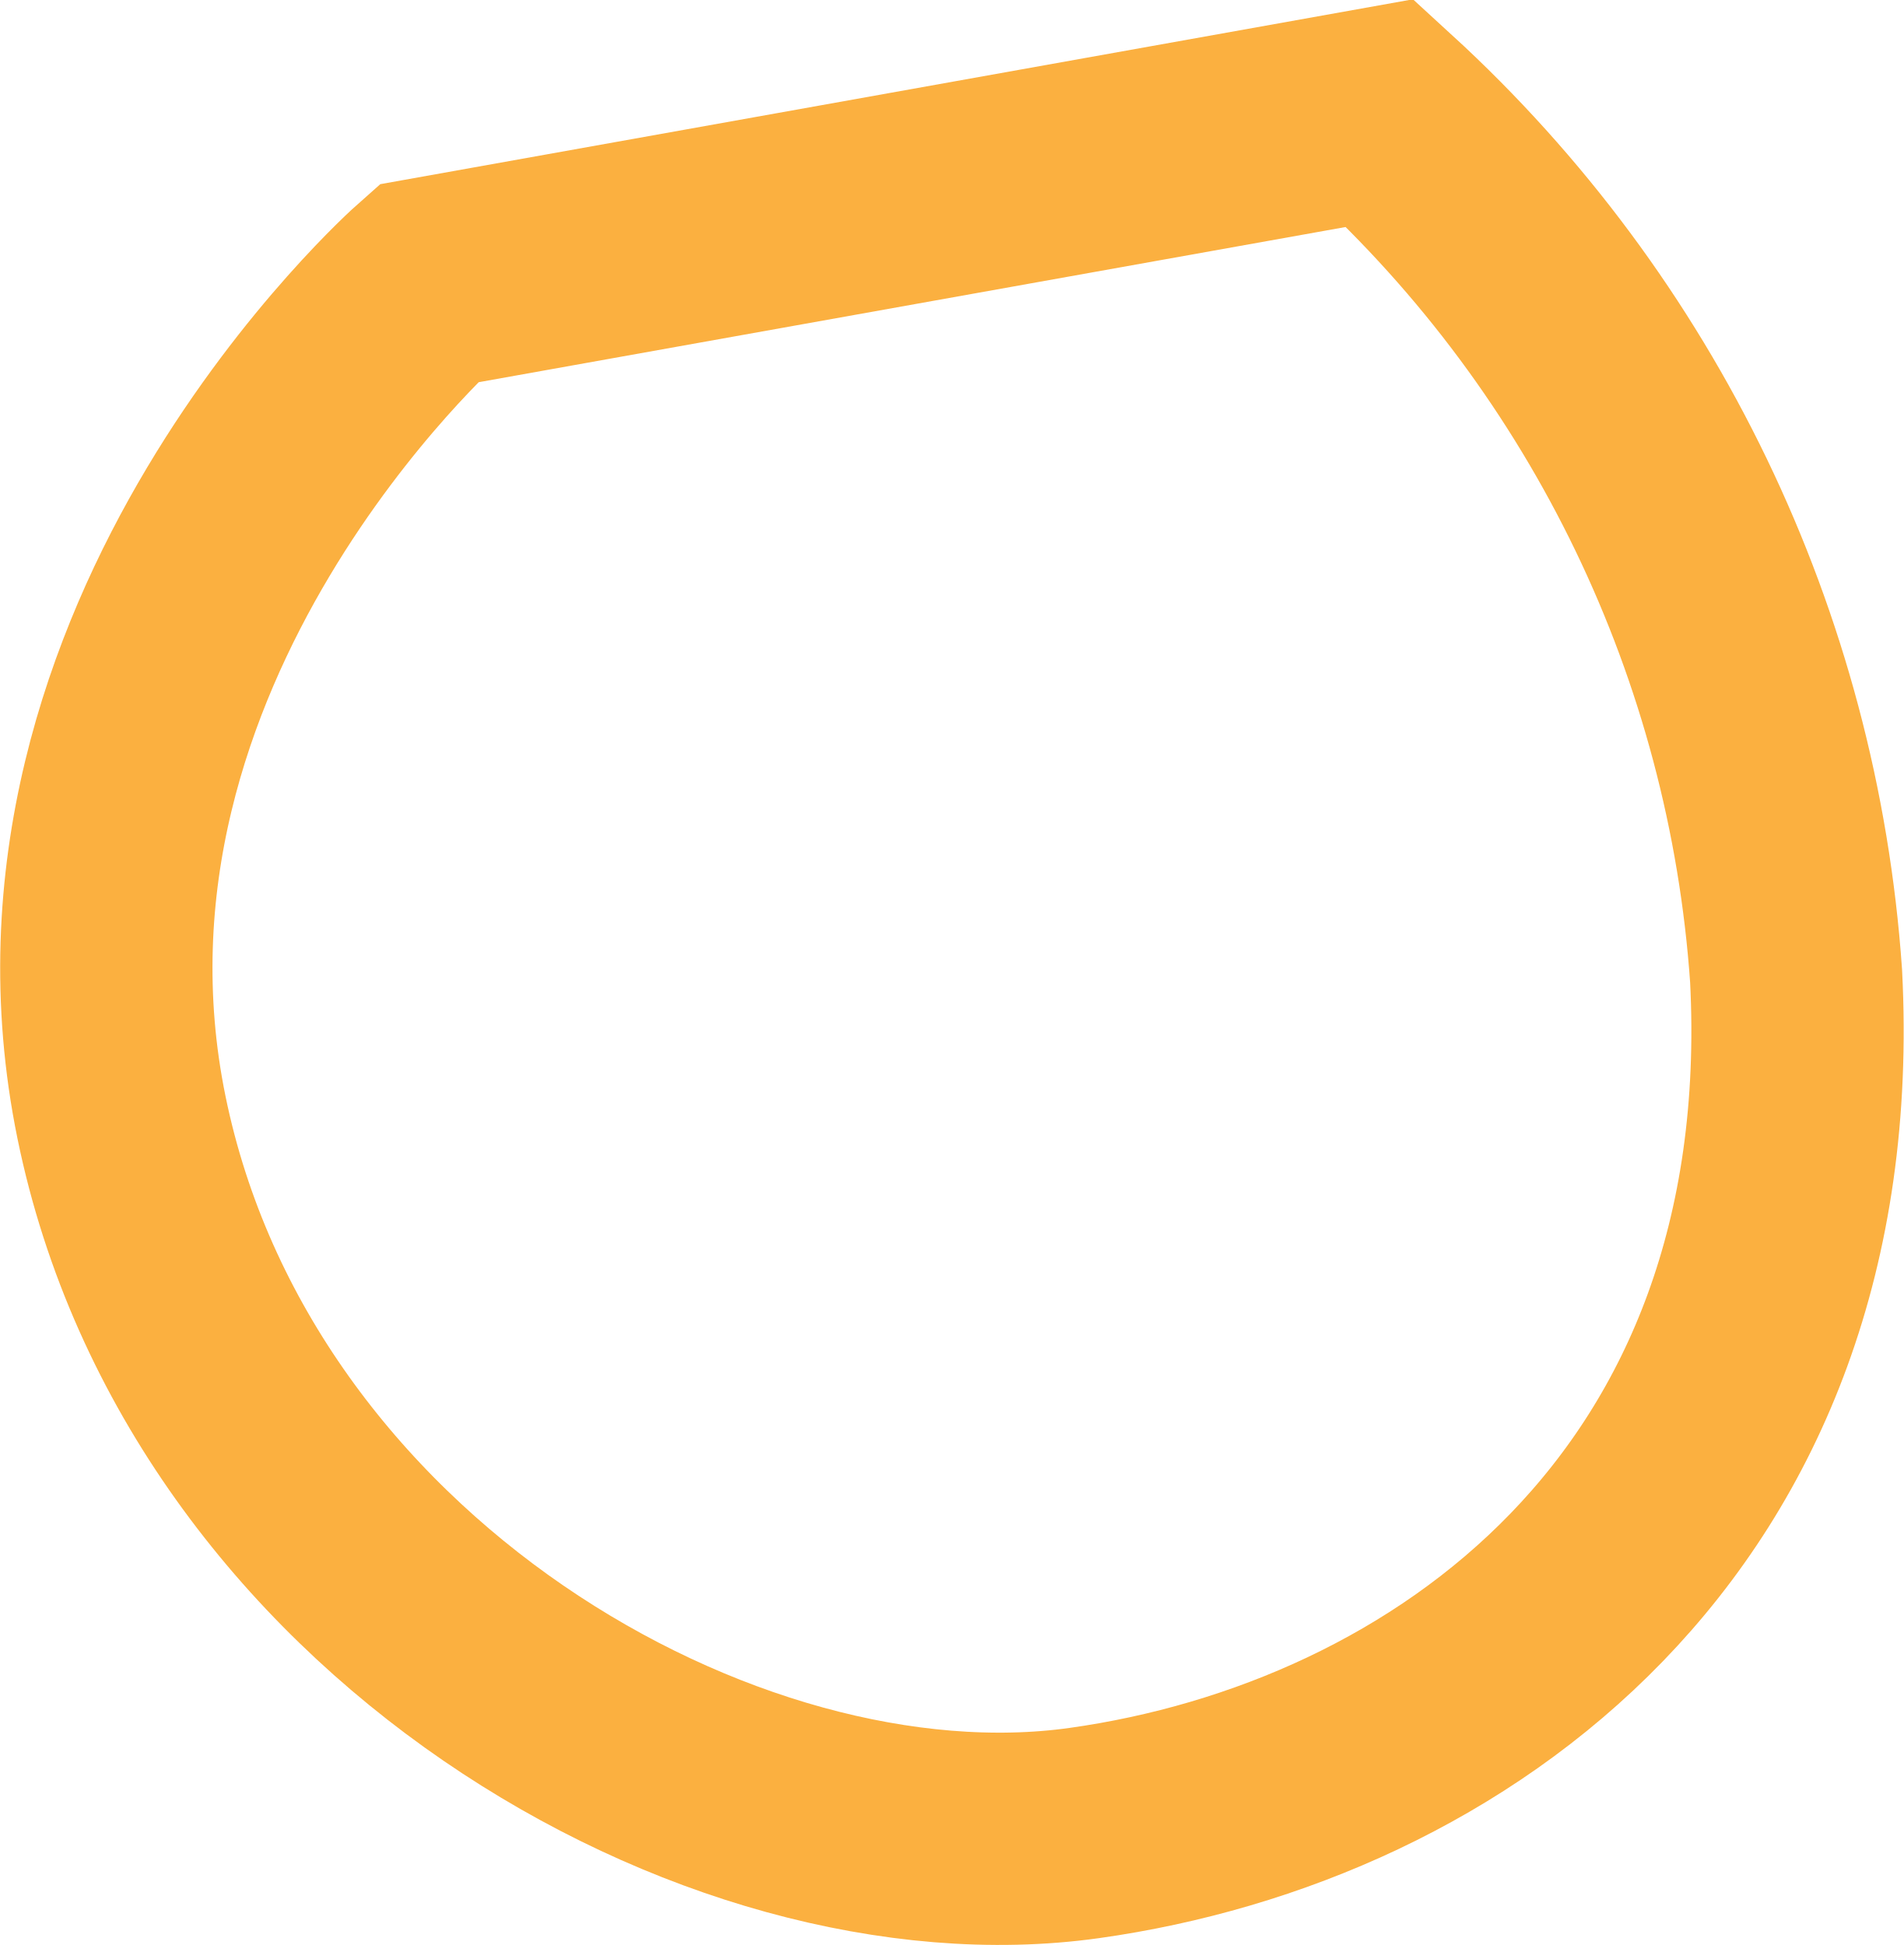
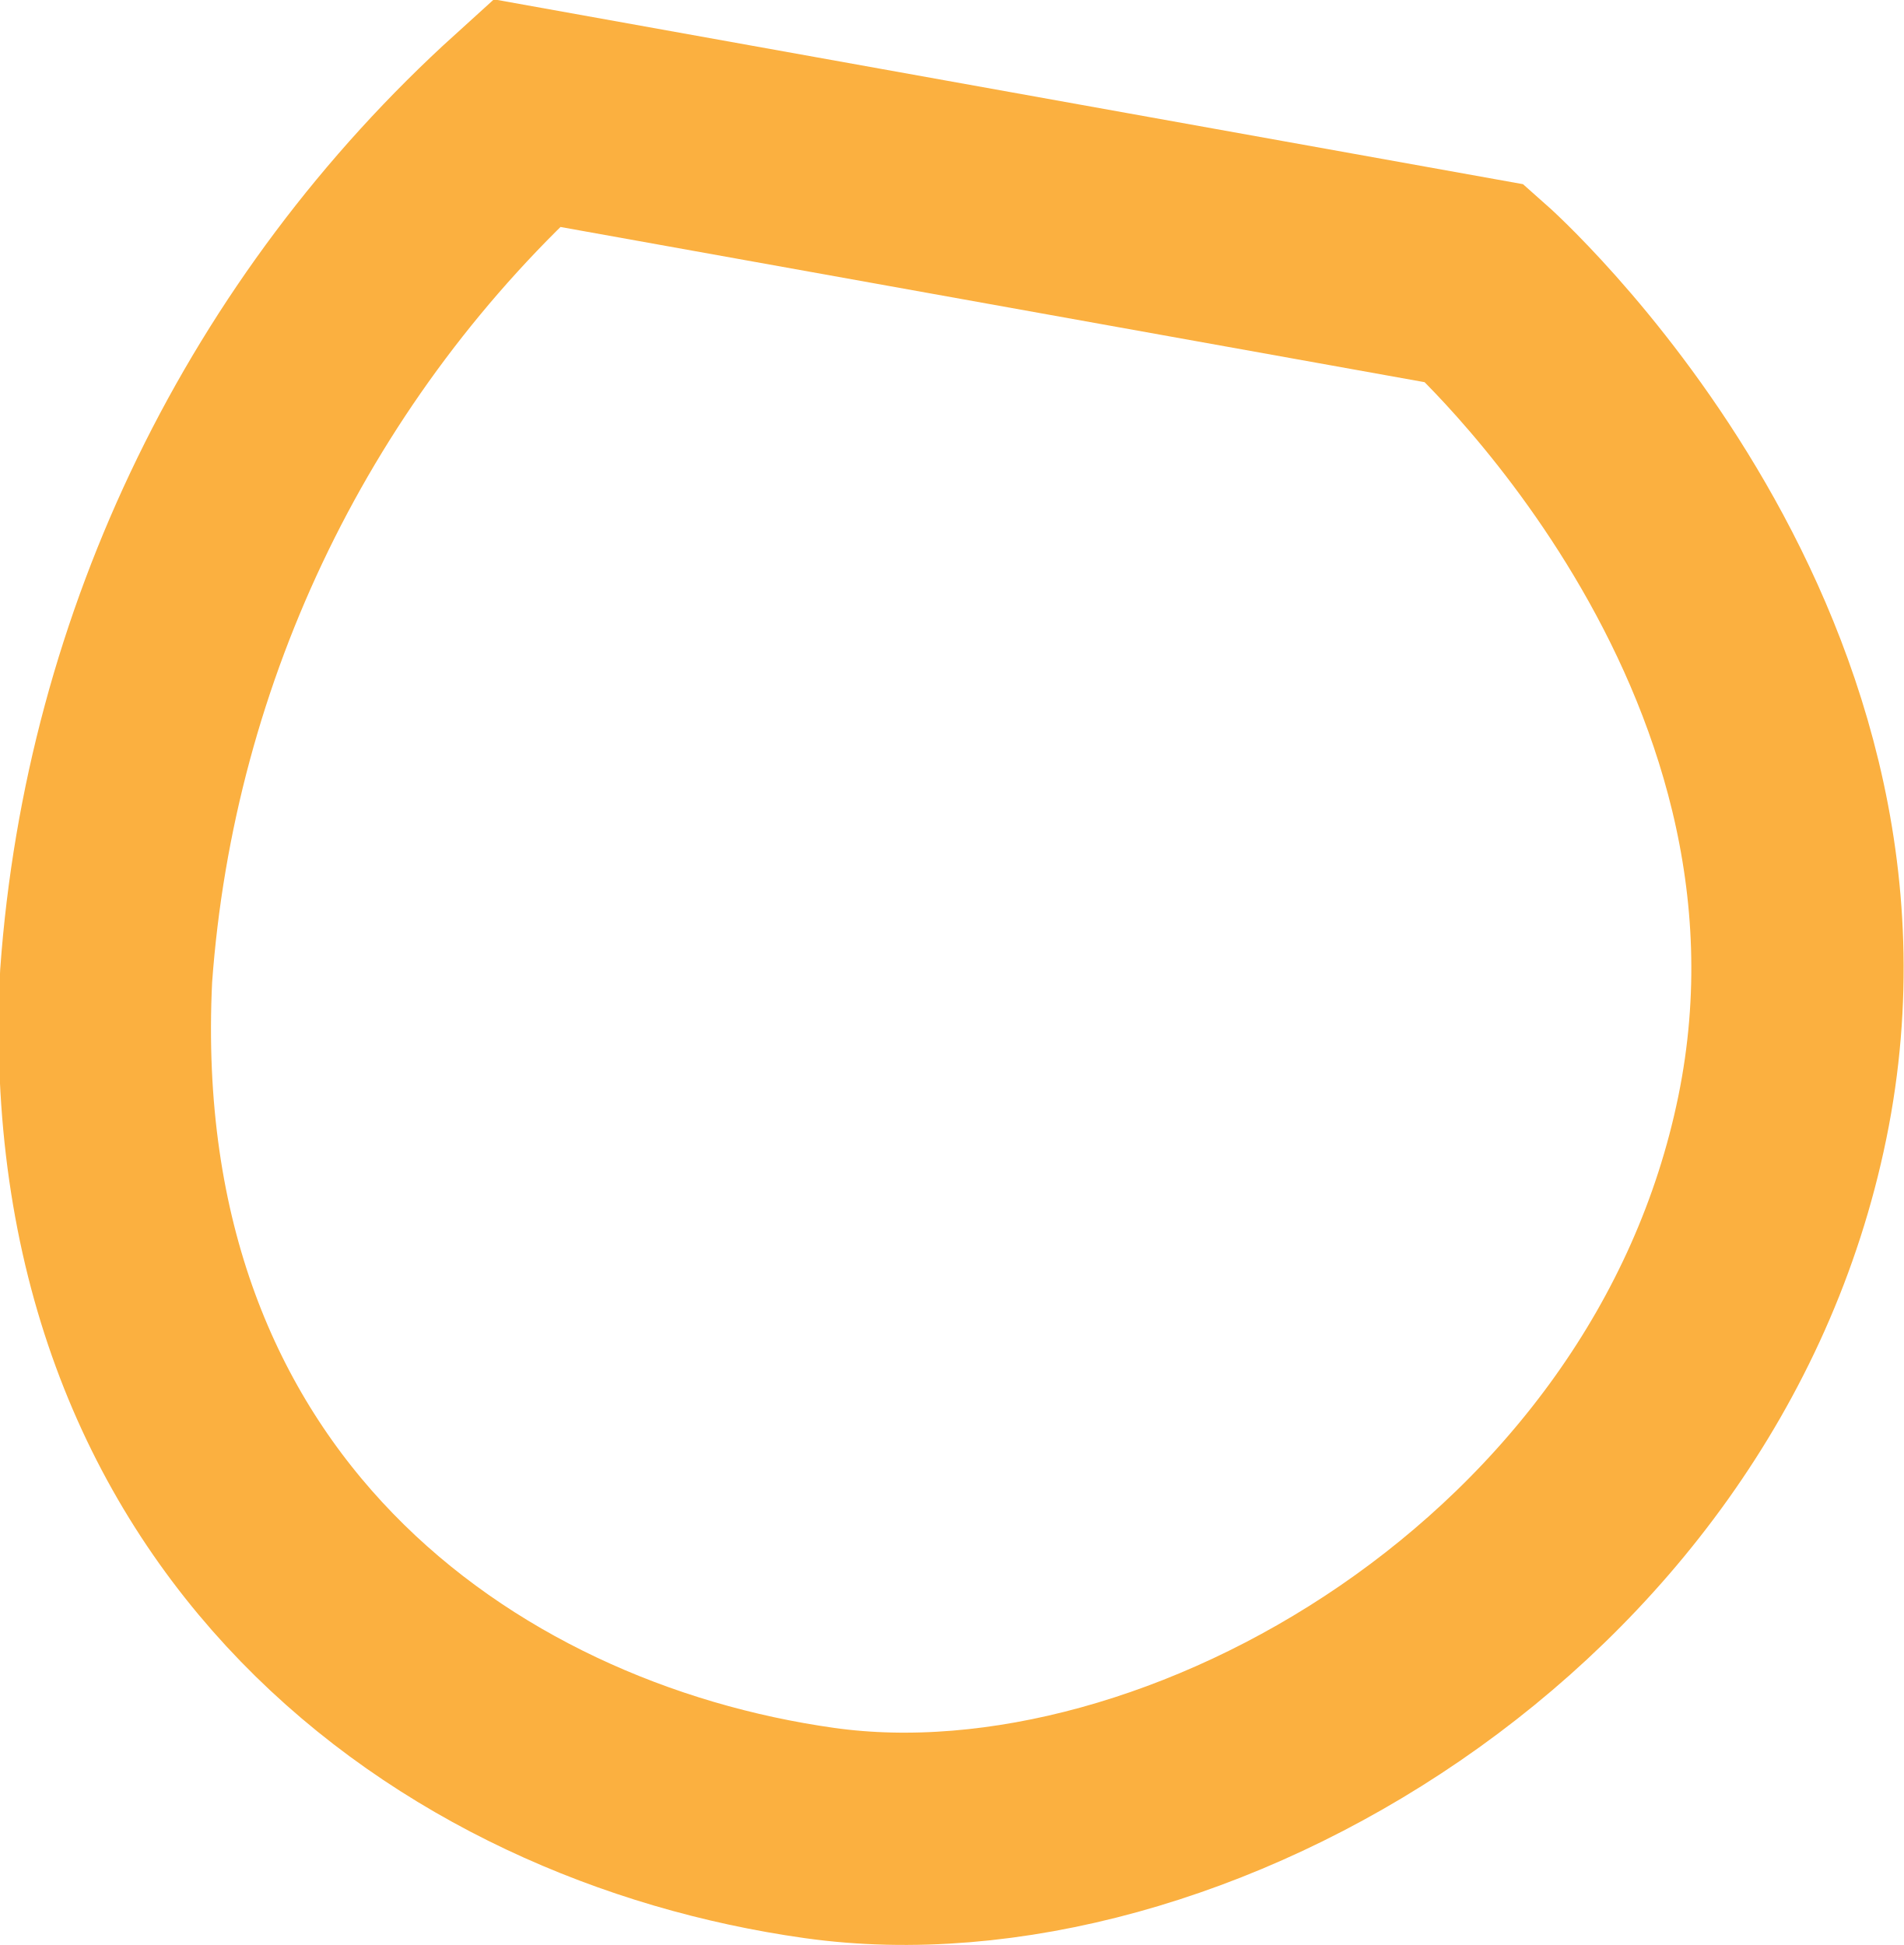
<svg xmlns="http://www.w3.org/2000/svg" viewBox="0 0 35.87 36.65">
  <defs>
    <style>.cls-1{fill:none;stroke:#fbb040;stroke-miterlimit:10;stroke-width:4px;}</style>
  </defs>
  <g id="Layer_2" data-name="Layer 2">
    <g id="Layer_1-2" data-name="Layer 1">
-       <path class="cls-1" d="M26,2.13,8.07,5.34S.45,12.08,2.29,21.06,13.59,35.5,20.43,34.54s13.93-6,13.41-16.15A24.34,24.34,0,0,0,26,2.13Z" />
+       <path class="cls-1" d="M9.92,2.13,27.79,5.34s7.63,6.74,5.79,15.72S22.27,35.5,15.44,34.54,1.5,28.55,2,18.39A24.29,24.29,0,0,1,9.92,2.13Z" />
    </g>
  </g>
</svg>
